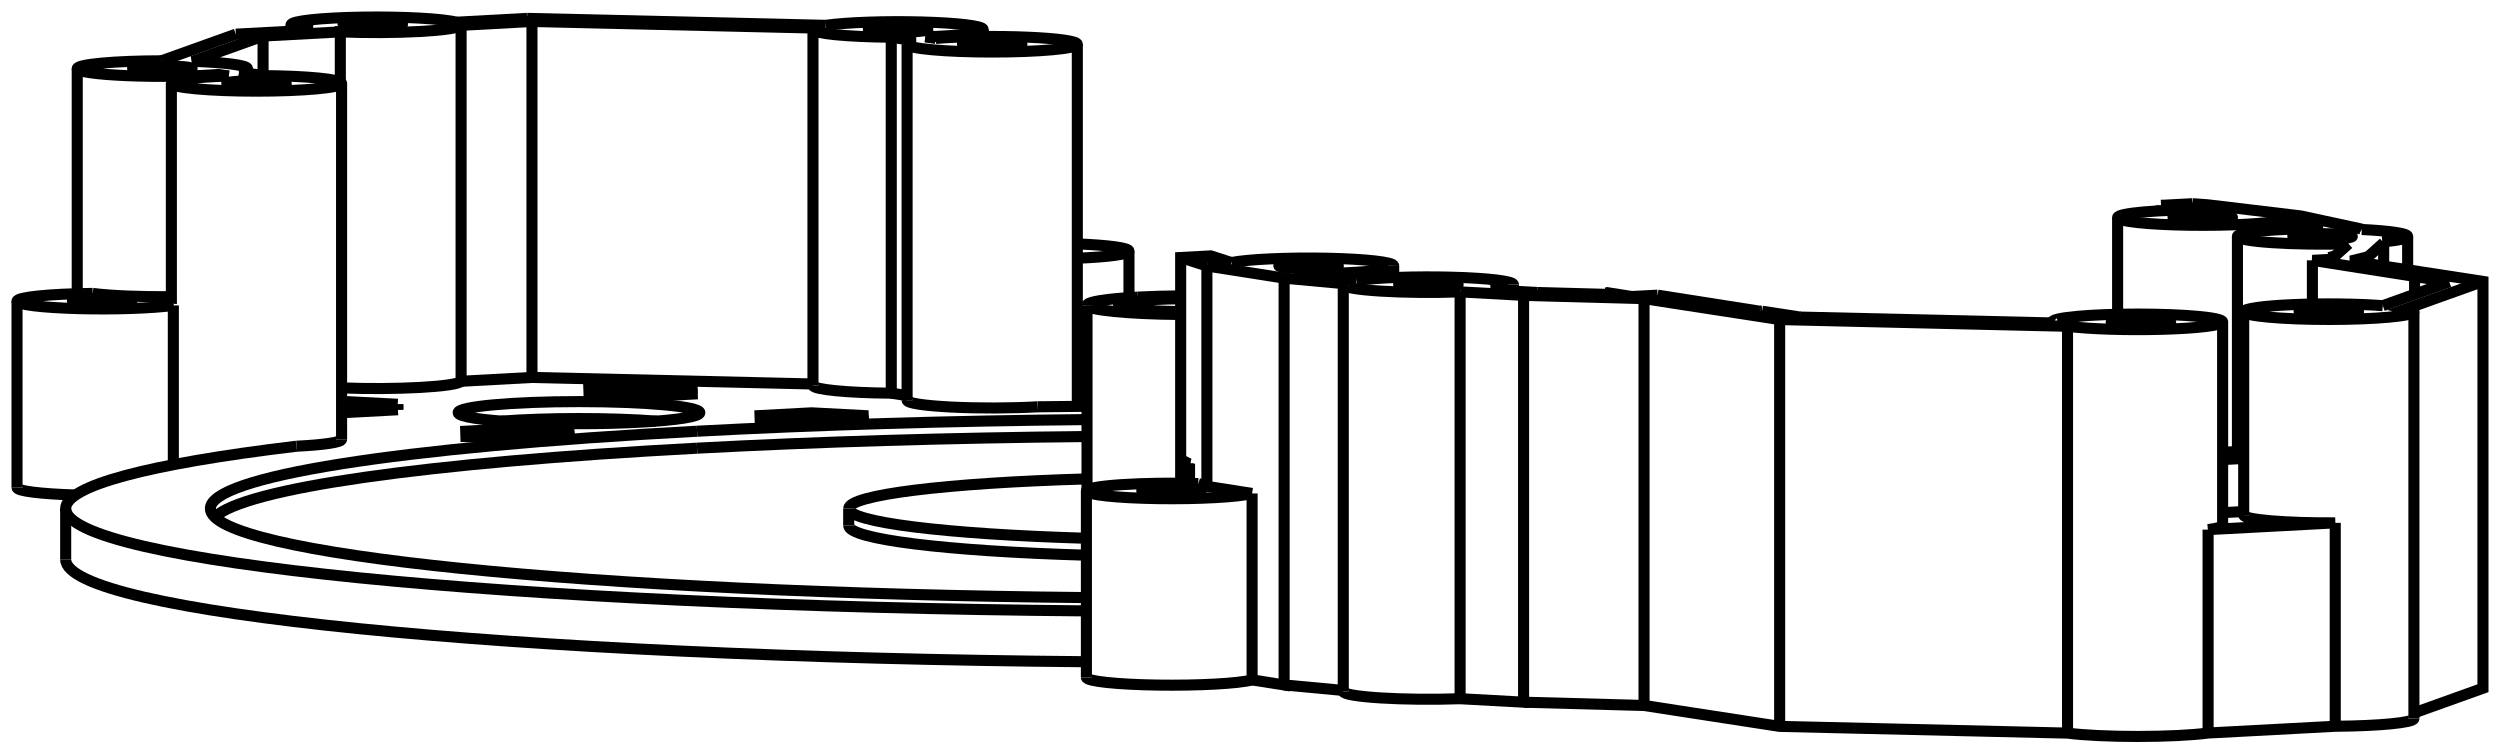
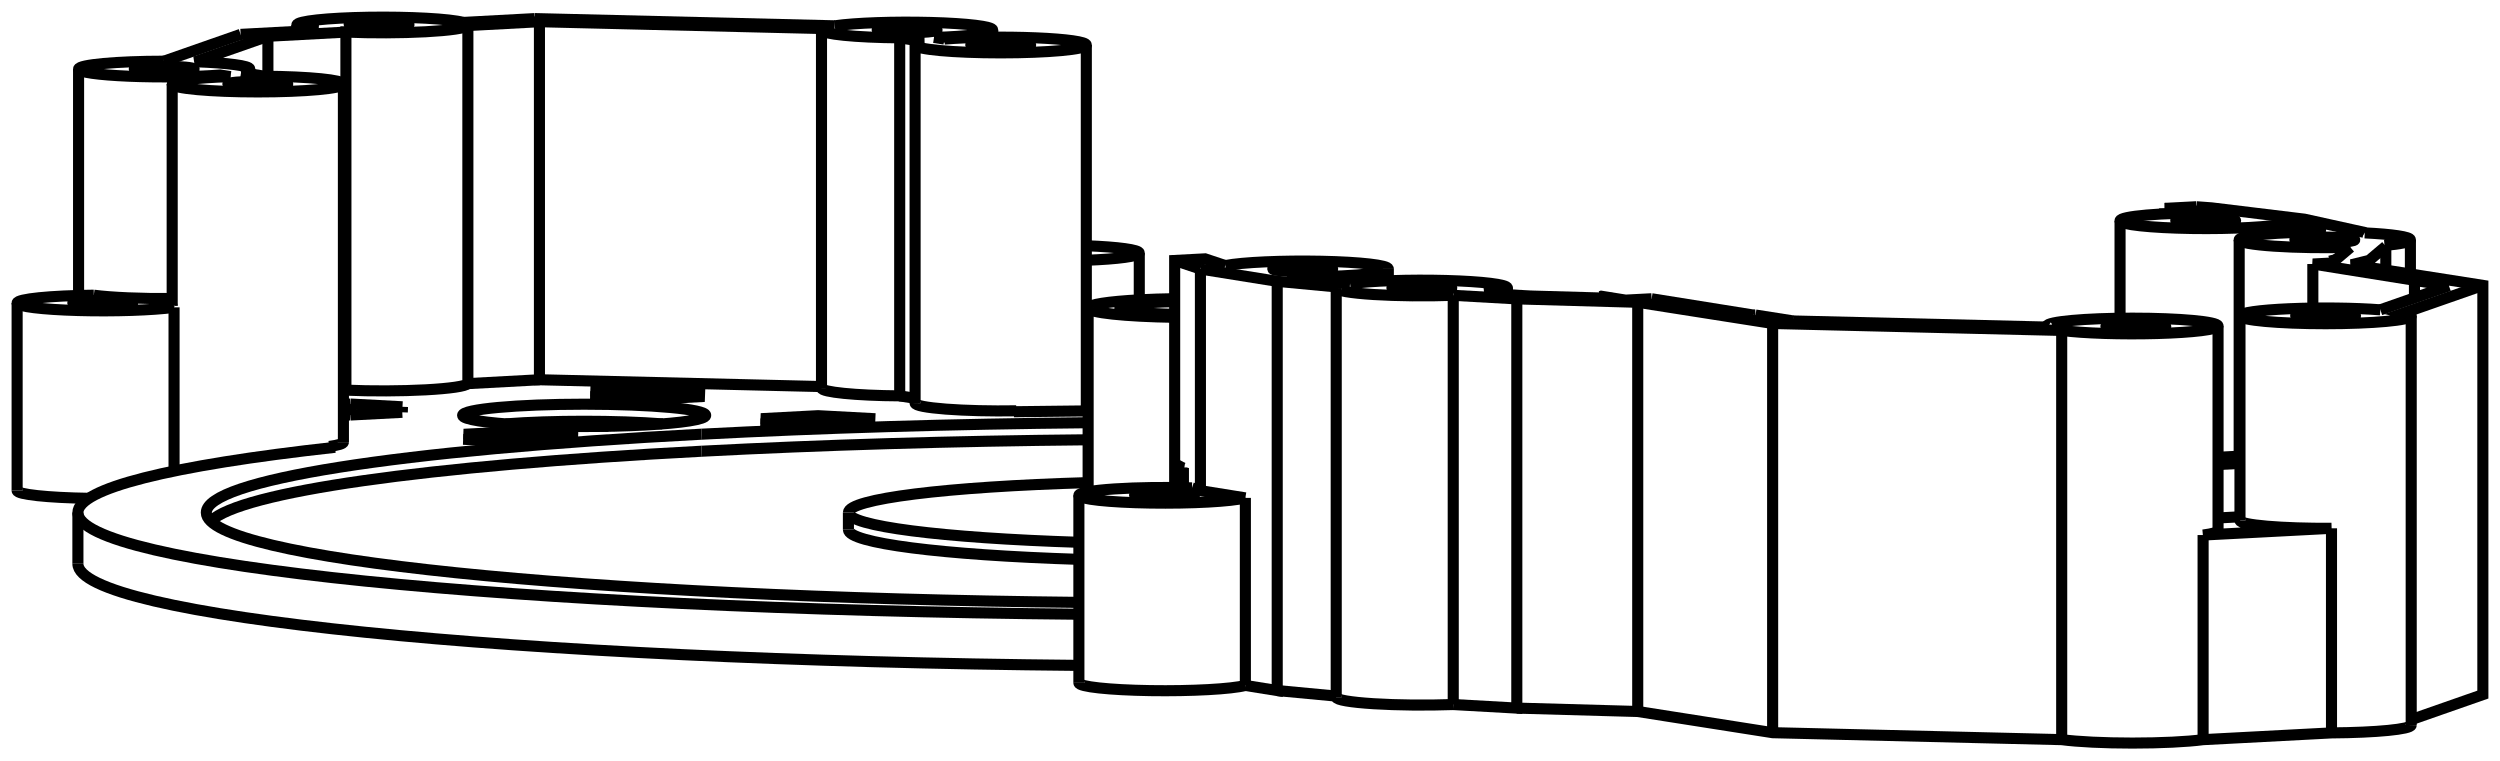
- <svg xmlns="http://www.w3.org/2000/svg" version="1.1" viewBox="-76.653 -21.984 146.868 44.265" fill="none" stroke="black" stroke-width="0.6%" vector-effect="non-scaling-stroke">
-   <path d="M 12.853 19.268 L 19.929 19.461 L 27.897 20.689 L 44.808 21.084 A 5 0.457 180 0 0 53.066 21.079 L 60.536 20.682 A 5 0.457 180 0 0 65.158 20.226" />
-   <path d="M 9.124 19.063 L 12.853 19.268 L 12.853 -4.632 L 19.929 -4.439 L 27.897 -3.211 L 44.808 -2.816 A 5 0.457 180 0 0 53.92 -3.076 A 5 0.457 180 0 0 43.92 -3.076 A 5 0.457 180 0 0 43.973 -3.01" />
-   <path d="M 2.26 18.639 A 5 0.457 180 0 0 9.124 19.063" />
-   <path d="M -1.215 18.255 L 2.26 18.577" />
-   <path d="M -3.096 17.959 L -1.215 18.255 L -1.215 -5.645 L 2.3 -5.318" />
-   <path d="M -3.096 17.959 A 5 0.457 0 0 1 -12.83 17.812" />
-   <path d="M 65.158 19.901 L 69.214 18.447 L 69.214 -5.452 L 61.448 -6.649 L 62.466 -6.902 L 63.381 -7.722 L 63.301 -7.771" />
-   <path d="M -72.794 10.881 A 66 6.035 180 0 0 -12.83 16.891" />
-   <path d="M -72.214 7.096 A 5 0.457 360 0 1 -75.653 6.661" />
-   <path d="M 19.929 19.461 L 19.929 -4.439" />
-   <path d="M 9.124 -4.837 L 12.853 -4.632" />
-   <path d="M 9.124 -4.837 L 9.124 19.063" />
-   <path d="M 27.897 20.689 L 27.897 -3.211" />
-   <path d="M 9.124 -4.837 A 5 0.457 360 0 1 2.26 -5.261 A 5 0.457 360 0 1 2.3 -5.318" />
-   <path d="M 44.808 -2.816 L 44.808 21.084" />
-   <path d="M 53.066 9.129 L 53.066 21.079" />
-   <path d="M 53.92 8.874 A 5 0.457 360 0 1 53.066 9.129 L 60.536 8.732 A 5 0.457 360 0 1 55.158 8.276" />
-   <path d="M -3.096 7.005 L -5.751 6.588 L -6.257 6.424" />
-   <path d="M -3.096 7.005 L -3.096 17.959" />
-   <path d="M -5.751 -6.358 L -1.215 -5.645" />
-   <path d="M -5.751 6.588 L -5.751 -6.358" />
-   <path d="M 60.536 8.732 L 60.536 20.682" />
-   <path d="M -3.096 7.005 A 5 0.457 0 0 1 -12.83 6.858 A 5 0.457 0 0 1 -6.257 6.424" />
-   <path d="M 63.329 -4.027 A 5 0.457 180 0 0 55.158 -3.674 A 5 0.457 180 1 0 65.158 -3.674 A 5 0.457 180 0 0 64.753 -3.854 L 69.214 -5.452" />
-   <path d="M -6.854 6.41 L -6.854 5.235 L -6.8 5.263 L -6.771 5.262 L -6.854 5.235" />
-   <path d="M -6.771 5.262 L -6.771 6.411" />
-   <path d="M -7.292 -6.856 L -5.751 -6.358" />
-   <path d="M -7.292 6.404 L -7.292 -6.856 L -5.521 -6.951 L -4.314 -6.56" />
-   <path d="M -6.8 6.411 L -6.8 5.263" />
-   <path d="M 62.466 -6.492 L 62.466 -6.902" />
-   <path d="M 63.381 -6.351 L 63.381 -7.722" />
-   <path d="M 62.094 -8.502 A 5 0.457 360 0 1 64.79 -8.097 A 5 0.457 360 0 1 63.301 -7.771" />
-   <path d="M 62.094 -8.502 L 62.034 -8.538 L 58.511 -9.298 L 53.033 -9.954 L 52.148 -10.017" />
-   <path d="M -12.83 13.904 A 66 6.035 360 0 1 -72.794 7.894 A 66 6.035 360 0 1 -59.239 4.23" />
-   <path d="M -66.47 -4.042 A 5 0.457 360 0 1 -66.586 -4.14" />
-   <path d="M -66.47 -4.042 L -66.47 5.316" />
-   <path d="M -56.586 3.826 A 5 0.457 360 0 1 -59.239 4.23" />
-   <path d="M -63.213 -17.518 A 5 0.457 180 0 0 -66.586 -17.086 A 5 0.457 180 0 0 -56.586 -17.086 A 5 0.457 180 0 0 -61.218 -17.542" />
-   <path d="M -71.209 -4.747 A 5 0.457 180 0 0 -75.653 -4.293 A 5 0.457 180 0 0 -66.47 -4.042" />
-   <path d="M -63.819 -17.611 L -63.819 -17.495" />
-   <path d="M -67.164 -18.412 A 5 0.457 180 0 0 -72.116 -17.955 A 5 0.457 180 0 0 -63.819 -17.611 L -63.213 -17.518" />
-   <path d="M -66.586 -4.555 A 5 0.457 360 0 1 -71.209 -4.747" />
-   <path d="M 50.303 -9.919 L 52.148 -10.017" />
-   <path d="M 50.303 -9.919 L 50.303 -9.602" />
-   <path d="M -62.8 -19.976 L -67.164 -18.412" />
-   <path d="M -58.272 -20.221 L -62.8 -19.976" />
-   <path d="M -49.838 -20.679 A 5 0.457 180 0 0 -59.554 -20.527 A 5 0.457 180 0 0 -58.272 -20.221" />
-   <path d="M -45.686 -20.904 L -49.838 -20.679" />
-   <path d="M -15.687 1.914 A 66 6.035 360 0 1 -12.794 1.884" />
-   <path d="M -28.141 -20.495 L -45.686 -20.904" />
-   <path d="M -21.681 -19.726 A 5 0.457 360 0 1 -13.364 -19.384 L -13.364 1.889" />
-   <path d="M -13.364 -19.384 A 5 0.457 360 1 1 -23.364 -19.384 L -23.364 1.528" />
-   <path d="M -23.364 -19.384 A 5 0.457 360 0 1 -22.881 -19.58 L -24.294 -19.798 L -24.294 1.114 A 5 0.457 360 0 1 -28.894 0.659" />
-   <path d="M -15.687 1.914 A 5 0.457 0 0 1 -23.364 1.528" />
-   <path d="M -28.141 -20.495 A 5 0.457 360 0 1 -18.894 -20.254 L -18.894 -19.839" />
-   <path d="M -18.894 -20.254 A 5 0.457 360 0 1 -22.292 -19.82" />
-   <path d="M -13.364 -7.655 A 5 0.457 360 0 1 -10.329 -7.235 L -10.329 -4.499" />
-   <path d="M -10.329 -7.235 A 5 0.457 360 0 1 -13.364 -6.814" />
-   <path d="M -43.997 2.896 A 4.15 0.379 0 0 1 -41.282 2.896" />
-   <path d="M -21.681 -19.726 L -22.292 -19.82" />
-   <path d="M 29.096 -3.357 L 43.973 -3.01" />
-   <path d="M 26.862 -3.701 L 29.096 -3.357" />
-   <path d="M 26.759 -3.696 L 26.862 -3.701" />
-   <path d="M 20.726 -4.644 L 26.759 -3.696" />
-   <path d="M 20.726 -4.644 L 19.213 -4.564 L 17.781 -4.789 L 17.743 -4.775 L 18.436 -4.669" />
-   <path d="M -0.654 -5.917 A 5 0.457 180 0 0 5.222 -6.367 L 5.222 -5.678" />
-   <path d="M 5.222 -6.367 A 5 0.457 180 0 0 -4.314 -6.56" />
-   <path d="M -0.654 -5.917 L 0.374 -5.756 L 3.049 -5.507" />
-   <path d="M 13.661 -4.799 L 18.436 -4.669" />
-   <path d="M 10.922 -4.95 A 5 0.457 180 0 0 12.26 -5.261 L 12.26 -4.876" />
-   <path d="M 12.26 -5.261 A 5 0.457 180 0 0 3.049 -5.507" />
-   <path d="M 10.922 -4.95 L 13.661 -4.799" />
-   <path d="M 8.14 -5.123 A 1.75 0.16 360 0 1 5.51 -5.261 A 1.75 0.16 360 0 1 9.01 -5.261 A 1.75 0.16 360 0 1 8.14 -5.123 Z" />
-   <path d="M 1.101 -6.229 A 1.75 0.16 360 0 1 -1.528 -6.367 A 1.75 0.16 360 0 1 1.972 -6.367 A 1.75 0.16 360 0 1 1.101 -6.229 Z" />
-   <path d="M 50.001 -2.906 A 1.75 0.16 360 0 1 47.371 -3.044 A 1.75 0.16 360 0 1 50.871 -3.044 A 1.75 0.16 360 0 1 50.001 -2.906 Z" />
-   <path d="M 55.158 8.066 L 53.92 8.132" />
-   <path d="M -6.95 6.996 A 1.75 0.16 360 0 1 -9.58 6.858 A 1.75 0.16 360 0 1 -6.08 6.858 A 1.75 0.16 360 0 1 -6.95 6.996 Z" />
-   <path d="M 59.807 -8.554 L 57.482 -9.055 L 57.482 -8.502" />
-   <path d="M 59.807 -8.554 A 5 0.457 180 0 0 54.79 -8.097 L 54.79 4.542" />
-   <path d="M 54.79 -8.097 A 5 0.457 180 0 0 61.318 -7.661" />
-   <path d="M 52.99 -9.66 A 5 0.457 180 0 0 47.751 -9.203 L 47.751 -3.52" />
-   <path d="M 47.751 -9.203 A 5 0.457 180 0 0 57.482 -9.055" />
-   <path d="M 60.517 -6.943 L 61.318 -7.661" />
-   <path d="M 52.99 -9.66 L 51.608 -9.825 L 50.303 -9.919" />
-   <path d="M 60.165 -6.855 L 60.517 -6.943" />
-   <path d="M 60.706 -6.77 L 60.165 -6.855" />
-   <path d="M 60.706 -6.77 L 59.194 -6.69 L 65.226 -5.741" />
-   <path d="M 65.198 -5.74 L 65.226 -5.741" />
-   <path d="M 67.235 -5.426 L 65.198 -5.74 L 65.198 -4.697" />
-   <path d="M 63.329 -4.027 L 67.235 -5.426" />
-   <path d="M 61.038 -3.535 A 1.75 0.16 360 0 1 58.408 -3.674 A 1.75 0.16 360 0 1 61.908 -3.674 A 1.75 0.16 360 0 1 61.038 -3.535 Z" />
-   <path d="M 53.631 -9.065 A 1.75 0.16 360 0 1 51.001 -9.203 A 1.75 0.16 360 0 1 54.501 -9.203 A 1.75 0.16 360 0 1 53.631 -9.065 Z" />
-   <path d="M 60.669 -7.958 A 1.75 0.16 360 0 1 58.04 -8.097 A 1.75 0.16 360 0 1 61.54 -8.097 A 1.75 0.16 360 0 1 60.669 -7.958 Z" />
-   <path d="M -23.364 1.258 L -24.294 1.114" />
-   <path d="M -28.894 0.574 L -45.401 0.189 L -45.401 -20.723 L -49.565 -20.497 L -49.565 0.415 A 5 0.457 360 0 1 -56.586 0.803" />
-   <path d="M -45.401 0.189 L -49.565 0.415" />
-   <path d="M -56.3 2.248 L -56.586 2.233" />
-   <path d="M -53.275 2.087 L -56.3 2.248" />
-   <path d="M -53.286 1.767 L -53.275 2.087" />
-   <path d="M -56.322 1.608 L -53.286 1.767" />
-   <path d="M -56.586 1.622 L -56.322 1.608" />
-   <path d="M -46.245 3.828 L -49.282 3.669 L -49.293 3.349 L -46.268 3.188 L -43.231 3.348 L -43.22 3.668 L -46.245 3.828 Z" />
-   <path d="M -39.07 2.819 A 7.1 0.649 360 0 1 -49.739 2.258 A 7.1 0.649 360 0 1 -35.539 2.258 A 7.1 0.649 360 0 1 -39.07 2.819 Z" />
-   <path d="M -39.011 1.328 L -42.048 1.169 L -42.059 0.849 L -39.033 0.688 L -35.997 0.847 L -35.986 1.167 L -39.011 1.328 Z" />
-   <path d="M -28.957 2.909 L -31.993 2.75 L -32.004 2.43 L -28.979 2.269 L -25.942 2.428 L -25.931 2.748 L -28.957 2.909 Z" />
-   <path d="M -35.702 3.349 A 57.5 5.258 360 0 1 -12.794 2.665" />
-   <path d="M -12.83 13.123 A 57.5 5.258 360 0 1 -64.294 7.894 A 57.5 5.258 360 0 1 -35.702 3.349" />
-   <path d="M -69.774 -4.154 A 1.75 0.16 360 0 1 -72.403 -4.293 A 1.75 0.16 360 0 1 -68.903 -4.293 A 1.75 0.16 360 0 1 -69.774 -4.154 Z" />
-   <path d="M -62.612 -17.756 L -61.218 -17.542" />
-   <path d="M -24.294 -19.798 A 5 0.457 360 0 1 -28.894 -20.254 L -28.894 0.659" />
-   <path d="M -28.894 -20.254 A 5 0.457 360 0 1 -28.812 -20.336 L -45.401 -20.723" />
-   <path d="M -49.565 -20.497 A 5 0.457 360 0 1 -56.66 -20.112 L -56.66 -17.164" />
-   <path d="M -56.66 -20.112 L -61.199 -19.866 L -65.34 -18.382 A 5 0.457 360 0 1 -62.116 -17.955 L -62.116 -17.68" />
-   <path d="M -62.116 -17.955 A 5 0.457 360 0 1 -62.612 -17.756" />
-   <path d="M -60.706 -16.947 A 1.75 0.16 360 0 1 -63.336 -17.086 A 1.75 0.16 360 0 1 -59.836 -17.086 A 1.75 0.16 360 0 1 -60.706 -16.947 Z" />
-   <path d="M -66.236 -17.817 A 1.75 0.16 360 0 1 -68.866 -17.955 A 1.75 0.16 360 0 1 -65.366 -17.955 A 1.75 0.16 360 0 1 -66.236 -17.817 Z" />
-   <path d="M -53.875 -20.42 A 1.75 0.16 360 0 1 -56.505 -20.559 A 1.75 0.16 360 0 1 -53.005 -20.559 A 1.75 0.16 360 0 1 -53.875 -20.42 Z" />
-   <path d="M -17.484 -19.246 A 1.75 0.16 360 0 1 -20.114 -19.384 A 1.75 0.16 360 0 1 -16.614 -19.384 A 1.75 0.16 360 0 1 -17.484 -19.246 Z" />
-   <path d="M -23.014 -20.115 A 1.75 0.16 360 0 1 -25.644 -20.254 A 1.75 0.16 360 0 1 -22.144 -20.254 A 1.75 0.16 360 0 1 -23.014 -20.115 Z" />
-   <path d="M 51.608 -9.648 L 51.608 -9.825" />
-   <path d="M -38.083 2.756 A 7.1 0.649 180 0 0 -47.196 2.756" />
-   <path d="M 17.743 -4.688 L 17.743 -4.775" />
-   <path d="M 59.194 -4.122 L 59.194 -6.69" />
-   <path d="M 60.165 -6.741 L 60.165 -6.855" />
-   <path d="M 53.92 5.011 L 55.158 4.946" />
-   <path d="M -61.199 -17.541 L -61.199 -19.866" />
-   <path d="M -53.286 2.087 L -53.286 1.767" />
-   <path d="M -56.322 2.246 L -56.322 1.608" />
-   <path d="M -43.231 3.668 L -43.231 3.348" />
-   <path d="M -46.268 3.827 L -46.268 3.188" />
-   <path d="M -35.997 1.168 L -35.997 0.847" />
-   <path d="M -39.033 1.327 L -39.033 0.688" />
-   <path d="M -25.942 2.749 L -25.942 2.428" />
-   <path d="M -28.979 2.908 L -28.979 2.269" />
-   <path d="M -35.702 4.345 A 57.5 5.258 180 0 0 -64.036 8.392" />
-   <path d="M -12.794 3.661 A 57.5 5.258 180 0 0 -35.702 4.345" />
-   <path d="M 55.158 4.523 L 53.92 4.588" />
-   <path d="M -12.83 10.633 A 20 1.829 360 0 1 -26.794 8.89" />
-   <path d="M -12.83 9.638 A 20 1.829 360 0 1 -26.794 7.894 L -26.794 8.89" />
-   <path d="M -26.794 7.894 A 20 1.829 360 0 1 -12.794 6.15" />
-   <path d="M -9.811 -4.53 A 6 0.549 360 0 1 -7.292 -4.602" />
-   <path d="M -7.292 -3.509 A 6 0.549 360 0 1 -12.794 -4.056 L -12.794 6.804" />
-   <path d="M -12.794 -4.056 A 6 0.549 360 0 1 -9.811 -4.53" />
-   <path d="M -7.292 -3.679 A 4.15 0.379 360 0 1 -10.944 -4.056 A 4.15 0.379 360 0 1 -7.292 -4.432" />
-   <path d="M 2.26 -5.261 L 2.26 18.639" />
-   <path d="M 43.92 -3.076 L 43.92 -3.011" />
-   <path d="M 53.92 -3.076 L 53.92 8.874" />
-   <path d="M -12.83 6.858 L -12.83 17.812" />
-   <path d="M 55.158 -3.674 L 55.158 8.276" />
-   <path d="M 65.158 -3.674 L 65.158 20.226" />
-   <path d="M 64.79 -8.097 L 64.79 -6.134" />
-   <path d="M -72.794 7.894 L -72.794 10.881" />
-   <path d="M -66.586 -17.086 L -66.586 -4.14" />
-   <path d="M -56.586 -17.086 L -56.586 3.826" />
-   <path d="M -75.653 -4.293 L -75.653 6.661" />
-   <path d="M -72.116 -17.955 L -72.116 -4.73" />
-   <path d="M -59.554 -20.527 L -59.554 -20.152" />
+ <svg xmlns="http://www.w3.org/2000/svg" version="1.1" viewBox="-76.264 -22.052 146.007 44.397" fill="none" stroke="black" stroke-width="0.6%" vector-effect="non-scaling-stroke">
+   <path d="M 12.322 19.303 L 19.384 19.501 L 27.263 20.739 L 44.145 21.145 A 5 0.459 180 0 0 52.403 21.146 L 59.902 20.751 A 5 0.459 180 0 0 64.557 20.294" />
+   <path d="M 8.609 19.095 L 12.322 19.303 L 12.322 -4.596 L 19.384 -4.398 L 27.263 -3.16 L 44.145 -2.754 A 5 0.459 180 0 0 53.276 -3.012 A 5 0.459 180 0 0 43.276 -3.012 A 5 0.459 180 0 0 43.324 -2.949" />
+   <path d="M 1.775 18.668 A 5 0.459 180 0 0 8.609 19.095" />
+   <path d="M -1.671 18.278 L 1.775 18.603" />
+   <path d="M -3.531 17.98 L -1.671 18.278 L -1.671 -5.621 L 1.819 -5.292" />
+   <path d="M -3.531 17.98 A 5 0.459 0 0 1 -13.254 17.829" />
+   <path d="M 64.557 19.978 L 68.742 18.514 L 68.742 -5.385 L 61.064 -6.591 L 62.1 -6.844 L 63.074 -7.667 L 62.998 -7.716" />
+   <path d="M -71.714 10.873 A 65 5.966 180 0 0 -13.254 16.809" />
+   <path d="M -71.074 7.051 A 5 0.459 360 0 1 -75.264 6.598" />
+   <path d="M 19.384 19.501 L 19.384 -4.398" />
+   <path d="M 8.609 -4.804 L 12.322 -4.596" />
+   <path d="M 8.609 -4.804 L 8.609 19.095" />
+   <path d="M 27.263 20.739 L 27.263 -3.16" />
+   <path d="M 8.609 -4.804 A 5 0.459 360 0 1 1.775 -5.231 A 5 0.459 360 0 1 1.819 -5.292" />
+   <path d="M 44.145 -2.754 L 44.145 21.145" />
+   <path d="M 52.403 9.196 L 52.403 21.146" />
+   <path d="M 53.276 8.937 A 5 0.459 360 0 1 52.403 9.196 L 59.902 8.802 A 5 0.459 360 0 1 54.557 8.344" />
+   <path d="M -3.531 7.026 L -6.156 6.605 L -6.649 6.441" />
+   <path d="M -3.531 7.026 L -3.531 17.98" />
+   <path d="M -6.156 -6.34 L -1.671 -5.621" />
+   <path d="M -6.156 6.605 L -6.156 -6.34" />
+   <path d="M 59.902 8.802 L 59.902 20.751" />
+   <path d="M -3.531 7.026 A 5 0.459 360 0 1 -13.254 6.875 A 5 0.459 360 0 1 -6.649 6.441" />
+   <path d="M 62.754 -3.958 A 5 0.459 180 0 0 54.557 -3.605 A 5 0.459 180 0 0 64.557 -3.605 A 5 0.459 180 0 0 64.165 -3.783 L 68.742 -5.385" />
+   <path d="M -7.232 6.426 L -7.232 5.251 L -7.18 5.278 L -7.151 5.278 L -7.232 5.251" />
+   <path d="M -7.151 5.278 L -7.151 6.428" />
+   <path d="M -7.66 -6.841 L -6.156 -6.34" />
+   <path d="M -7.66 6.42 L -7.66 -6.841 L -5.883 -6.935 L -4.704 -6.542" />
+   <path d="M -7.18 6.427 L -7.18 5.278" />
+   <path d="M 62.1 -6.428 L 62.1 -6.844" />
+   <path d="M 63.074 -6.275 L 63.074 -7.667" />
+   <path d="M 61.844 -8.451 A 5 0.459 360 0 1 64.51 -8.045 A 5 0.459 360 0 1 62.998 -7.716" />
+   <path d="M 61.844 -8.451 L 61.787 -8.487 L 58.32 -9.252 L 52.889 -9.913 L 52.009 -9.978" />
+   <path d="M -13.254 13.821 A 65 5.966 360 0 1 -71.714 7.885 A 65 5.966 360 0 1 -56.696 4.071" />
+   <path d="M -57.036 4.022 L -56.696 4.071" />
+   <path d="M -57.036 4.022 L -57.036 4.109" />
+   <path d="M -66.099 -4.102 L -66.099 5.46" />
+   <path d="M -56.208 3.769 A 5 0.459 360 0 1 -57.036 4.022" />
+   <path d="M -62.804 -17.577 A 5 0.459 180 0 0 -66.208 -17.142 A 5 0.459 180 0 0 -56.208 -17.142 A 5 0.459 180 0 0 -60.807 -17.6" />
+   <path d="M -66.099 -4.102 A 5 0.459 360 0 1 -66.208 -4.197" />
+   <path d="M -70.786 -4.812 A 5 0.459 180 0 0 -75.264 -4.356 A 5 0.459 180 0 0 -66.099 -4.102" />
+   <path d="M 50.157 -9.881 L 52.009 -9.978" />
+   <path d="M 50.157 -9.881 L 50.157 -9.563" />
+   <path d="M -63.403 -17.672 L -63.403 -17.555" />
+   <path d="M -66.69 -18.478 A 5 0.459 180 0 0 -71.675 -18.019 A 5 0.459 180 0 0 -63.403 -17.672 L -62.804 -17.577" />
+   <path d="M -66.208 -4.617 A 5 0.459 360 0 1 -70.786 -4.812" />
+   <path d="M -62.211 -20.044 L -66.69 -18.478" />
+   <path d="M -57.666 -20.288 L -62.211 -20.044" />
+   <path d="M -49.199 -20.742 A 5 0.459 180 0 0 -58.926 -20.593 A 5 0.459 180 0 0 -57.666 -20.288" />
+   <path d="M -17.053 1.995 A 65 5.966 360 0 1 -12.714 1.945" />
+   <path d="M -45.03 -20.966 L -49.199 -20.742" />
+   <path d="M -16.916 1.94 L -16.916 1.993" />
+   <path d="M -17.053 1.995 L -16.916 1.94 A 5 0.459 360 0 1 -22.82 1.488" />
+   <path d="M -27.516 -20.544 L -45.03 -20.966" />
+   <path d="M -21.111 -19.769 A 5 0.459 0 0 1 -12.82 -19.423 L -12.82 1.946" />
+   <path d="M -12.82 -19.423 A 5 0.459 0 0 1 -22.82 -19.423 L -22.82 1.488" />
+   <path d="M -22.82 -19.423 A 5 0.459 0 0 1 -22.322 -19.623 L -23.719 -19.842 L -23.719 1.069 A 5 0.459 360 0 1 -28.286 0.612" />
+   <path d="M -27.516 -20.544 A 5 0.459 360 0 1 -18.286 -20.299 L -18.286 -19.88" />
+   <path d="M -18.286 -20.299 A 5 0.459 360 0 1 -21.716 -19.864" />
+   <path d="M -12.82 -7.7 A 5 0.459 360 0 1 -9.727 -7.275 L -9.727 -4.54" />
+   <path d="M -9.727 -7.275 A 5 0.459 360 0 1 -12.82 -6.851" />
+   <path d="M -43.581 2.845 A 4.15 0.381 360 0 1 -40.715 2.845" />
+   <path d="M -21.111 -19.769 L -21.716 -19.864" />
+   <path d="M 28.472 -3.306 L 43.324 -2.949" />
+   <path d="M 26.264 -3.653 L 28.472 -3.306" />
+   <path d="M 26.16 -3.648 L 26.264 -3.653" />
+   <path d="M 20.196 -4.604 L 26.16 -3.648" />
+   <path d="M 20.196 -4.604 L 18.678 -4.524 L 17.262 -4.751 L 17.223 -4.737 L 17.908 -4.629" />
+   <path d="M -1.091 -5.895 A 5 0.459 180 0 0 4.818 -6.346 L 4.818 -5.653" />
+   <path d="M 4.818 -6.346 A 5 0.459 180 0 0 -4.704 -6.542" />
+   <path d="M -1.091 -5.895 L -0.074 -5.732 L 2.583 -5.481" />
+   <path d="M 13.142 -4.763 L 17.908 -4.629" />
+   <path d="M 10.414 -4.916 A 5 0.459 180 0 0 11.775 -5.231 L 11.775 -4.84" />
+   <path d="M 11.775 -5.231 A 5 0.459 180 0 0 2.583 -5.481" />
+   <path d="M 10.414 -4.916 L 13.142 -4.763" />
+   <path d="M 7.645 -5.091 A 1.75 0.161 360 0 1 5.025 -5.231 A 1.75 0.161 360 0 1 8.525 -5.231 A 1.75 0.161 360 0 1 7.645 -5.091 Z" />
+   <path d="M 0.687 -6.207 A 1.75 0.161 360 0 1 -1.932 -6.346 A 1.75 0.161 360 0 1 1.568 -6.346 A 1.75 0.161 360 0 1 0.687 -6.207 Z" />
+   <path d="M 49.344 -2.841 A 1.75 0.161 360 0 1 46.724 -2.98 A 1.75 0.161 360 0 1 50.224 -2.98 A 1.75 0.161 360 0 1 49.344 -2.841 Z" />
+   <path d="M 54.557 8.131 L 53.276 8.198" />
+   <path d="M -7.384 7.015 A 1.75 0.161 360 0 1 -10.004 6.875 A 1.75 0.161 360 0 1 -6.504 6.875 A 1.75 0.161 360 0 1 -7.384 7.015 Z" />
+   <path d="M 59.561 -8.504 L 57.273 -9.009 L 57.273 -8.456" />
+   <path d="M 59.561 -8.504 A 5 0.459 180 0 0 54.51 -8.045 L 54.51 4.59" />
+   <path d="M 54.51 -8.045 A 5 0.459 180 0 0 61.007 -7.607" />
+   <path d="M 52.825 -9.619 A 5 0.459 180 0 0 47.553 -9.16 L 47.553 -3.466" />
+   <path d="M 47.553 -9.16 A 5 0.459 180 0 0 57.273 -9.009" />
+   <path d="M 60.154 -6.886 L 61.007 -7.607" />
+   <path d="M 52.825 -9.619 L 51.455 -9.785 L 50.157 -9.881" />
+   <path d="M 59.796 -6.799 L 60.154 -6.886" />
+   <path d="M 60.331 -6.713 L 59.796 -6.799" />
+   <path d="M 60.331 -6.713 L 58.812 -6.633 L 64.776 -5.678" />
+   <path d="M 64.747 -5.676 L 64.776 -5.678" />
+   <path d="M 66.761 -5.36 L 64.747 -5.676 L 64.747 -4.655" />
+   <path d="M 62.754 -3.958 L 66.761 -5.36" />
+   <path d="M 60.426 -3.466 A 1.75 0.161 360 0 1 57.807 -3.605 A 1.75 0.161 360 0 1 61.307 -3.605 A 1.75 0.161 360 0 1 60.426 -3.466 Z" />
+   <path d="M 53.423 -9.021 A 1.75 0.161 360 0 1 50.803 -9.16 A 1.75 0.161 360 0 1 54.303 -9.16 A 1.75 0.161 360 0 1 53.423 -9.021 Z" />
+   <path d="M 60.38 -7.906 A 1.75 0.161 360 0 1 57.76 -8.045 A 1.75 0.161 360 0 1 61.26 -8.045 A 1.75 0.161 360 0 1 60.38 -7.906 Z" />
+   <path d="M -22.82 1.211 L -23.719 1.069" />
+   <path d="M -28.286 0.524 L -44.759 0.127 L -44.759 -20.784 L -48.939 -20.56 L -48.939 0.352 A 5 0.459 360 0 1 -56.062 0.734 L -56.208 0.741" />
+   <path d="M -44.759 0.127 L -48.939 0.352" />
+   <path d="M -55.807 2.187 L -56.208 2.166" />
+   <path d="M -52.77 2.028 L -55.807 2.187" />
+   <path d="M -52.758 1.706 L -52.77 2.028" />
+   <path d="M -55.783 1.545 L -52.758 1.706" />
+   <path d="M -56.208 1.567 L -55.783 1.545" />
+   <path d="M -45.868 3.78 L -48.893 3.619 L -48.881 3.297 L -45.844 3.138 L -42.819 3.299 L -42.831 3.621 L -45.868 3.78 Z" />
+   <path d="M -38.619 2.772 A 7.1 0.652 360 0 1 -49.248 2.206 A 7.1 0.652 360 0 1 -35.048 2.206 A 7.1 0.652 360 0 1 -38.619 2.772 Z" />
+   <path d="M -38.452 1.275 L -41.477 1.113 L -41.465 0.792 L -38.428 0.632 L -35.403 0.794 L -35.415 1.115 L -38.452 1.275 Z" />
+   <path d="M -28.513 2.868 L -31.538 2.706 L -31.525 2.385 L -28.488 2.225 L -25.463 2.387 L -25.476 2.708 L -28.513 2.868 Z" />
+   <path d="M -35.29 3.306 A 57.5 5.278 360 0 1 -12.714 2.636" />
+   <path d="M -13.254 13.129 A 57.5 5.278 360 0 1 -64.214 7.885 A 57.5 5.278 360 0 1 -35.29 3.306" />
+   <path d="M -62.186 -17.816 L -60.807 -17.6" />
+   <path d="M -23.719 -19.842 A 5 0.459 360 0 1 -28.286 -20.299 L -28.286 0.612" />
+   <path d="M -28.286 -20.299 A 5 0.459 360 0 1 -28.198 -20.385 L -44.759 -20.784" />
+   <path d="M -48.939 -20.56 A 5 0.459 360 0 1 -56.062 -20.178 L -56.062 0.734" />
+   <path d="M -56.062 -20.178 L -60.618 -19.933 L -64.868 -18.447 A 5 0.459 360 0 1 -61.675 -18.019 L -61.675 -17.736" />
+   <path d="M -61.675 -18.019 A 5 0.459 360 0 1 -62.186 -17.816" />
+   <path d="M -60.338 -17.003 A 1.75 0.161 360 0 1 -62.958 -17.142 A 1.75 0.161 360 0 1 -59.458 -17.142 A 1.75 0.161 360 0 1 -60.338 -17.003 Z" />
+   <path d="M -65.805 -17.879 A 1.75 0.161 360 0 1 -68.425 -18.019 A 1.75 0.161 360 0 1 -64.925 -18.019 A 1.75 0.161 360 0 1 -65.805 -17.879 Z" />
+   <path d="M -53.255 -20.485 A 1.75 0.161 360 0 1 -55.875 -20.625 A 1.75 0.161 360 0 1 -52.375 -20.625 A 1.75 0.161 360 0 1 -53.255 -20.485 Z" />
+   <path d="M -16.95 -19.284 A 1.75 0.161 360 0 1 -19.57 -19.423 A 1.75 0.161 360 0 1 -16.07 -19.423 A 1.75 0.161 360 0 1 -16.95 -19.284 Z" />
+   <path d="M -22.417 -20.16 A 1.75 0.161 360 0 1 -25.036 -20.299 A 1.75 0.161 360 0 1 -21.536 -20.299 A 1.75 0.161 360 0 1 -22.417 -20.16 Z" />
+   <path d="M -69.395 -4.217 A 1.75 0.161 360 0 1 -72.014 -4.356 A 1.75 0.161 360 0 1 -68.514 -4.356 A 1.75 0.161 360 0 1 -69.395 -4.217 Z" />
+   <path d="M 51.455 -9.608 L 51.455 -9.785" />
+   <path d="M -37.567 2.704 A 7.1 0.652 180 0 0 -46.729 2.704" />
+   <path d="M 17.223 -4.649 L 17.223 -4.737" />
+   <path d="M 58.812 -4.059 L 58.812 -6.633" />
+   <path d="M 59.796 -6.685 L 59.796 -6.799" />
+   <path d="M 53.276 5.078 L 54.557 5.011" />
+   <path d="M -60.618 -17.598 L -60.618 -19.933" />
+   <path d="M -55.783 2.186 L -55.783 1.545" />
+   <path d="M -45.844 3.779 L -45.844 3.138" />
+   <path d="M -48.881 3.619 L -48.881 3.297" />
+   <path d="M -38.428 1.274 L -38.428 0.632" />
+   <path d="M -41.465 1.114 L -41.465 0.792" />
+   <path d="M -28.488 2.867 L -28.488 2.225" />
+   <path d="M -31.525 2.707 L -31.525 2.385" />
+   <path d="M -35.29 4.301 A 57.5 5.278 180 0 0 -63.958 8.383" />
+   <path d="M -12.714 3.632 A 57.5 5.278 180 0 0 -35.29 4.301" />
+   <path d="M 54.557 4.588 L 53.276 4.655" />
+   <path d="M -13.254 10.616 A 20 1.836 360 0 1 -26.714 8.881" />
+   <path d="M -13.254 9.62 A 20 1.836 360 0 1 -26.714 7.885 L -26.714 8.881" />
+   <path d="M -26.714 7.885 A 20 1.836 360 0 1 -12.714 6.134" />
+   <path d="M -9.696 -4.542 A 6 0.551 360 0 1 -7.66 -4.608" />
+   <path d="M -7.66 -3.52 A 6 0.551 360 0 1 -12.714 -4.064 L -12.714 6.668" />
+   <path d="M -12.714 -4.064 A 6 0.551 360 0 1 -9.696 -4.542" />
+   <path d="M -7.66 -3.693 A 4.15 0.381 360 0 1 -10.864 -4.064 A 4.15 0.381 360 0 1 -7.66 -4.435" />
+   <path d="M 1.775 -5.231 L 1.775 18.668" />
+   <path d="M 43.276 -3.012 L 43.276 -2.95" />
+   <path d="M 53.276 -3.012 L 53.276 8.937" />
+   <path d="M -13.254 6.875 L -13.254 17.829" />
+   <path d="M 54.557 -3.605 L 54.557 8.344" />
+   <path d="M 64.557 -3.605 L 64.557 20.294" />
+   <path d="M 64.51 -8.045 L 64.51 -6.05" />
+   <path d="M -71.714 7.885 L -71.714 10.873" />
+   <path d="M -66.208 -17.142 L -66.208 -4.197" />
+   <path d="M -56.208 -17.142 L -56.208 3.769" />
+   <path d="M -75.264 -4.356 L -75.264 6.598" />
+   <path d="M -71.675 -18.019 L -71.675 -4.796" />
+   <path d="M -58.926 -20.593 L -58.926 -20.221" />
</svg>
